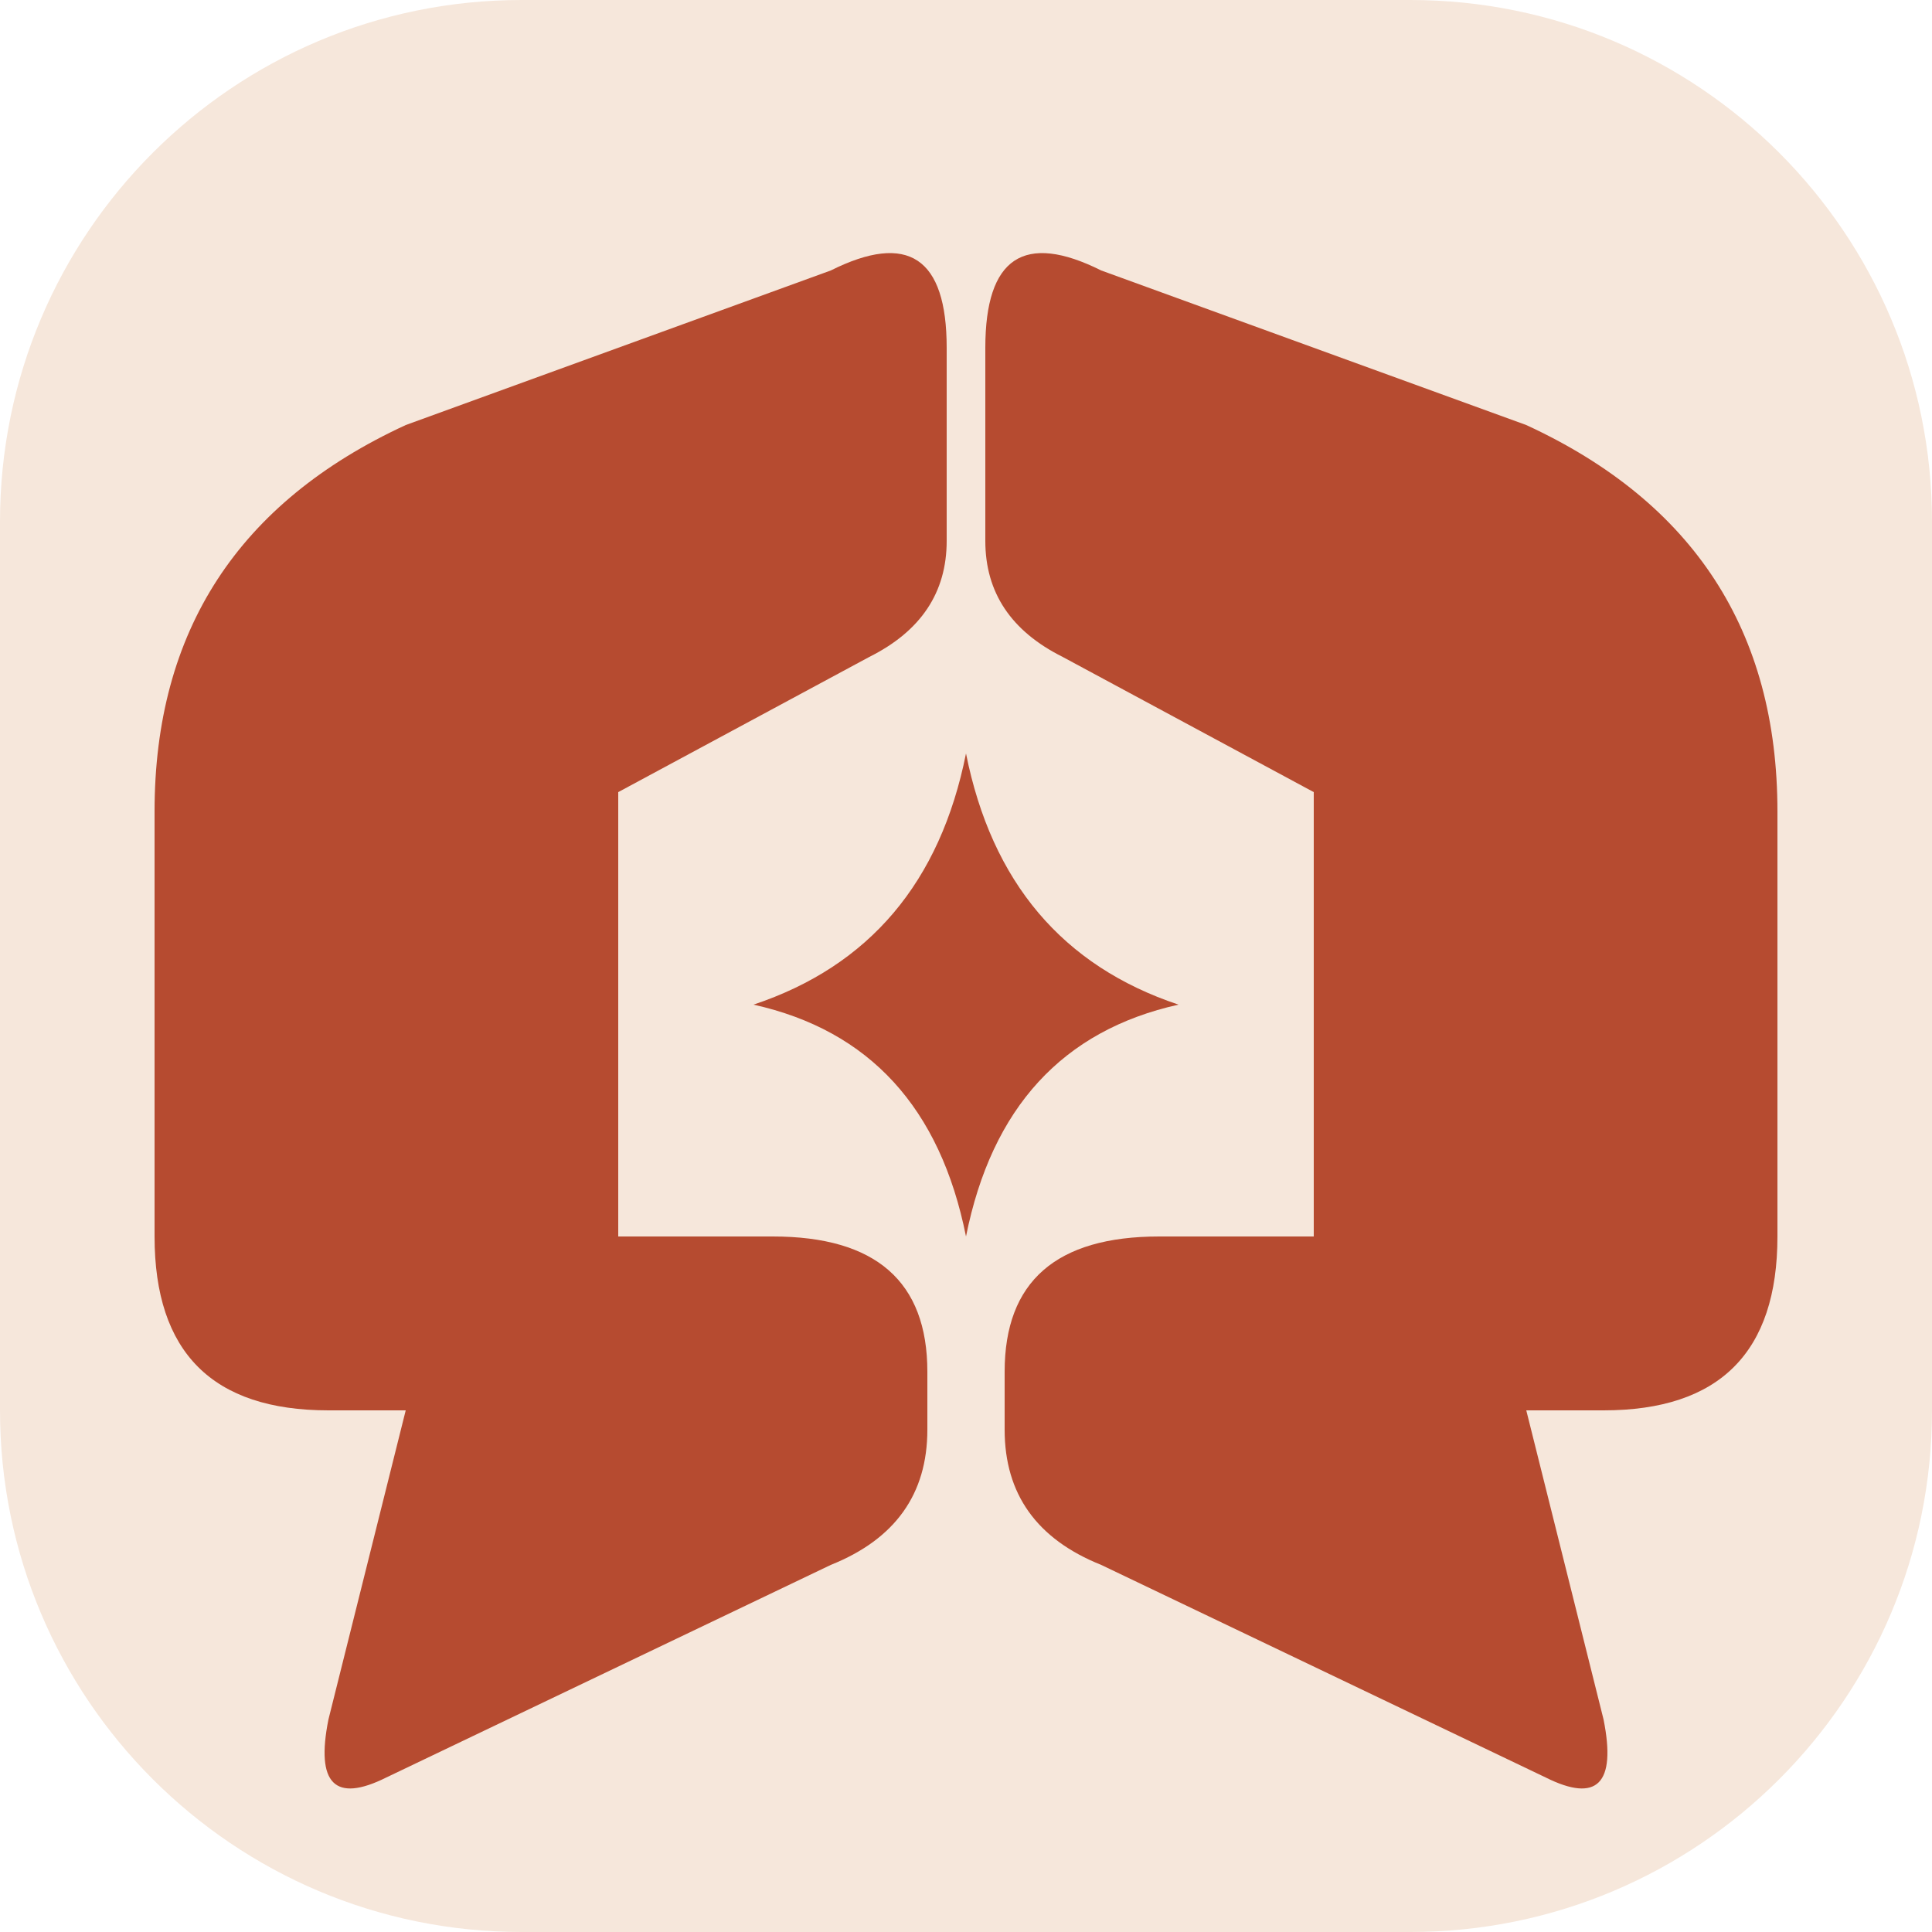
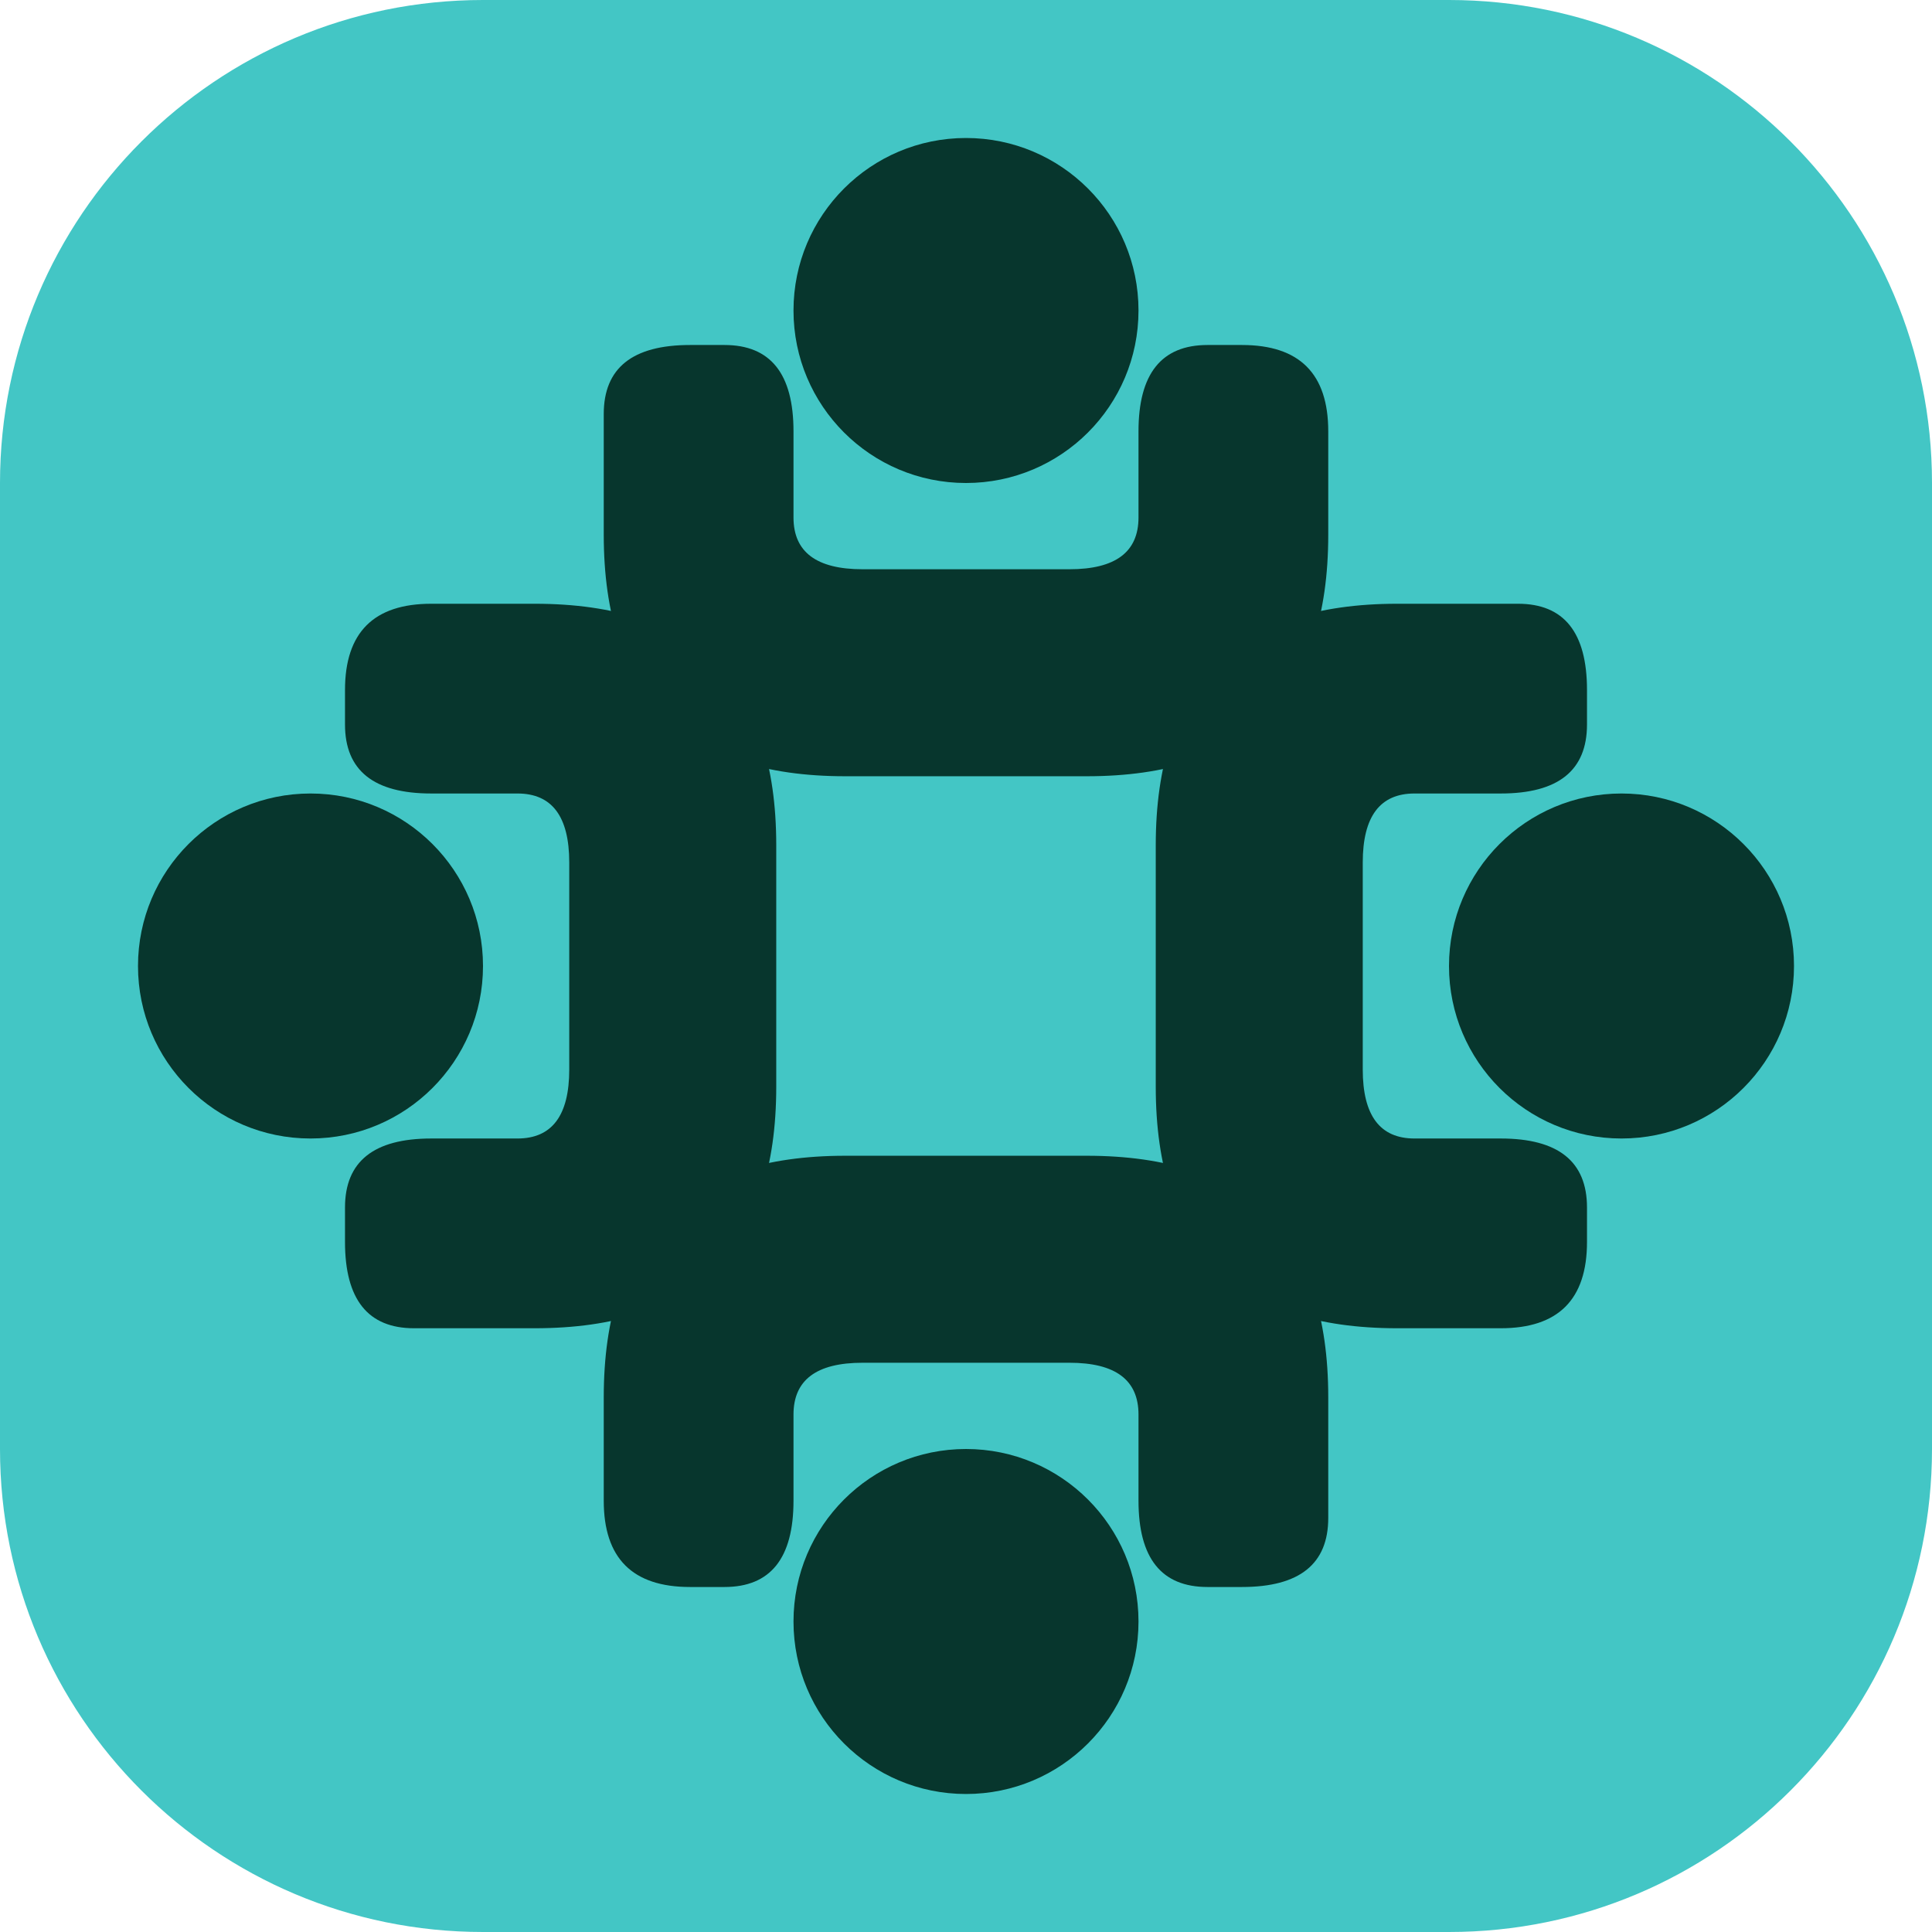
- <svg xmlns="http://www.w3.org/2000/svg" viewBox="0 0 100 100">
-   <rect width="100" height="100" rx="27" fill="#f6e7db" />
-   <g fill="#b64b30">
-     <path d="M43 14q6-3 6 4v10q0 4-4 6L32 41v23h8q8 0 8 7v3q0 5-5 7L20 92q-4 2-3-3l4-16h-4q-9 0-9-9V42q0-14 13-20z" />
-     <path d="M57 14q-6-3-6 4v10q0 4 4 6l13 7v23h-8q-8 0-8 7v3q0 5 5 7l23 11q4 2 3-3l-4-16h4q9 0 9-9V42q0-14-13-20z" />
-     <path d="M50 39q2 10 11 13-9 2-11 12-2-10-11-12 9-3 11-13" />
+ <svg xmlns="http://www.w3.org/2000/svg" viewBox="0 0 112 112">
+   <rect width="112" height="112" rx="28" fill="#43c6c5" />
+   <defs>
+     <g id="person" fill="#07362d">
+       <circle cx="50" cy="12" r="10" />
+       <path d="M29 18Q29 14 34 14H36Q40 14 40 19V24Q40 27 44 27H56Q60 27 60 24V19Q60 14 64 14H66Q71 14 71 19V25Q71 39 57 39H43Q29 39 29 25Z" />
+     </g>
+   </defs>
+   <g transform="translate(6 6)">
+     <use href="#person" />
+     <use href="#person" transform="rotate(90 50 50)" />
+     <use href="#person" transform="rotate(180 50 50)" />
+     <use href="#person" transform="rotate(270 50 50)" />
  </g>
</svg>
